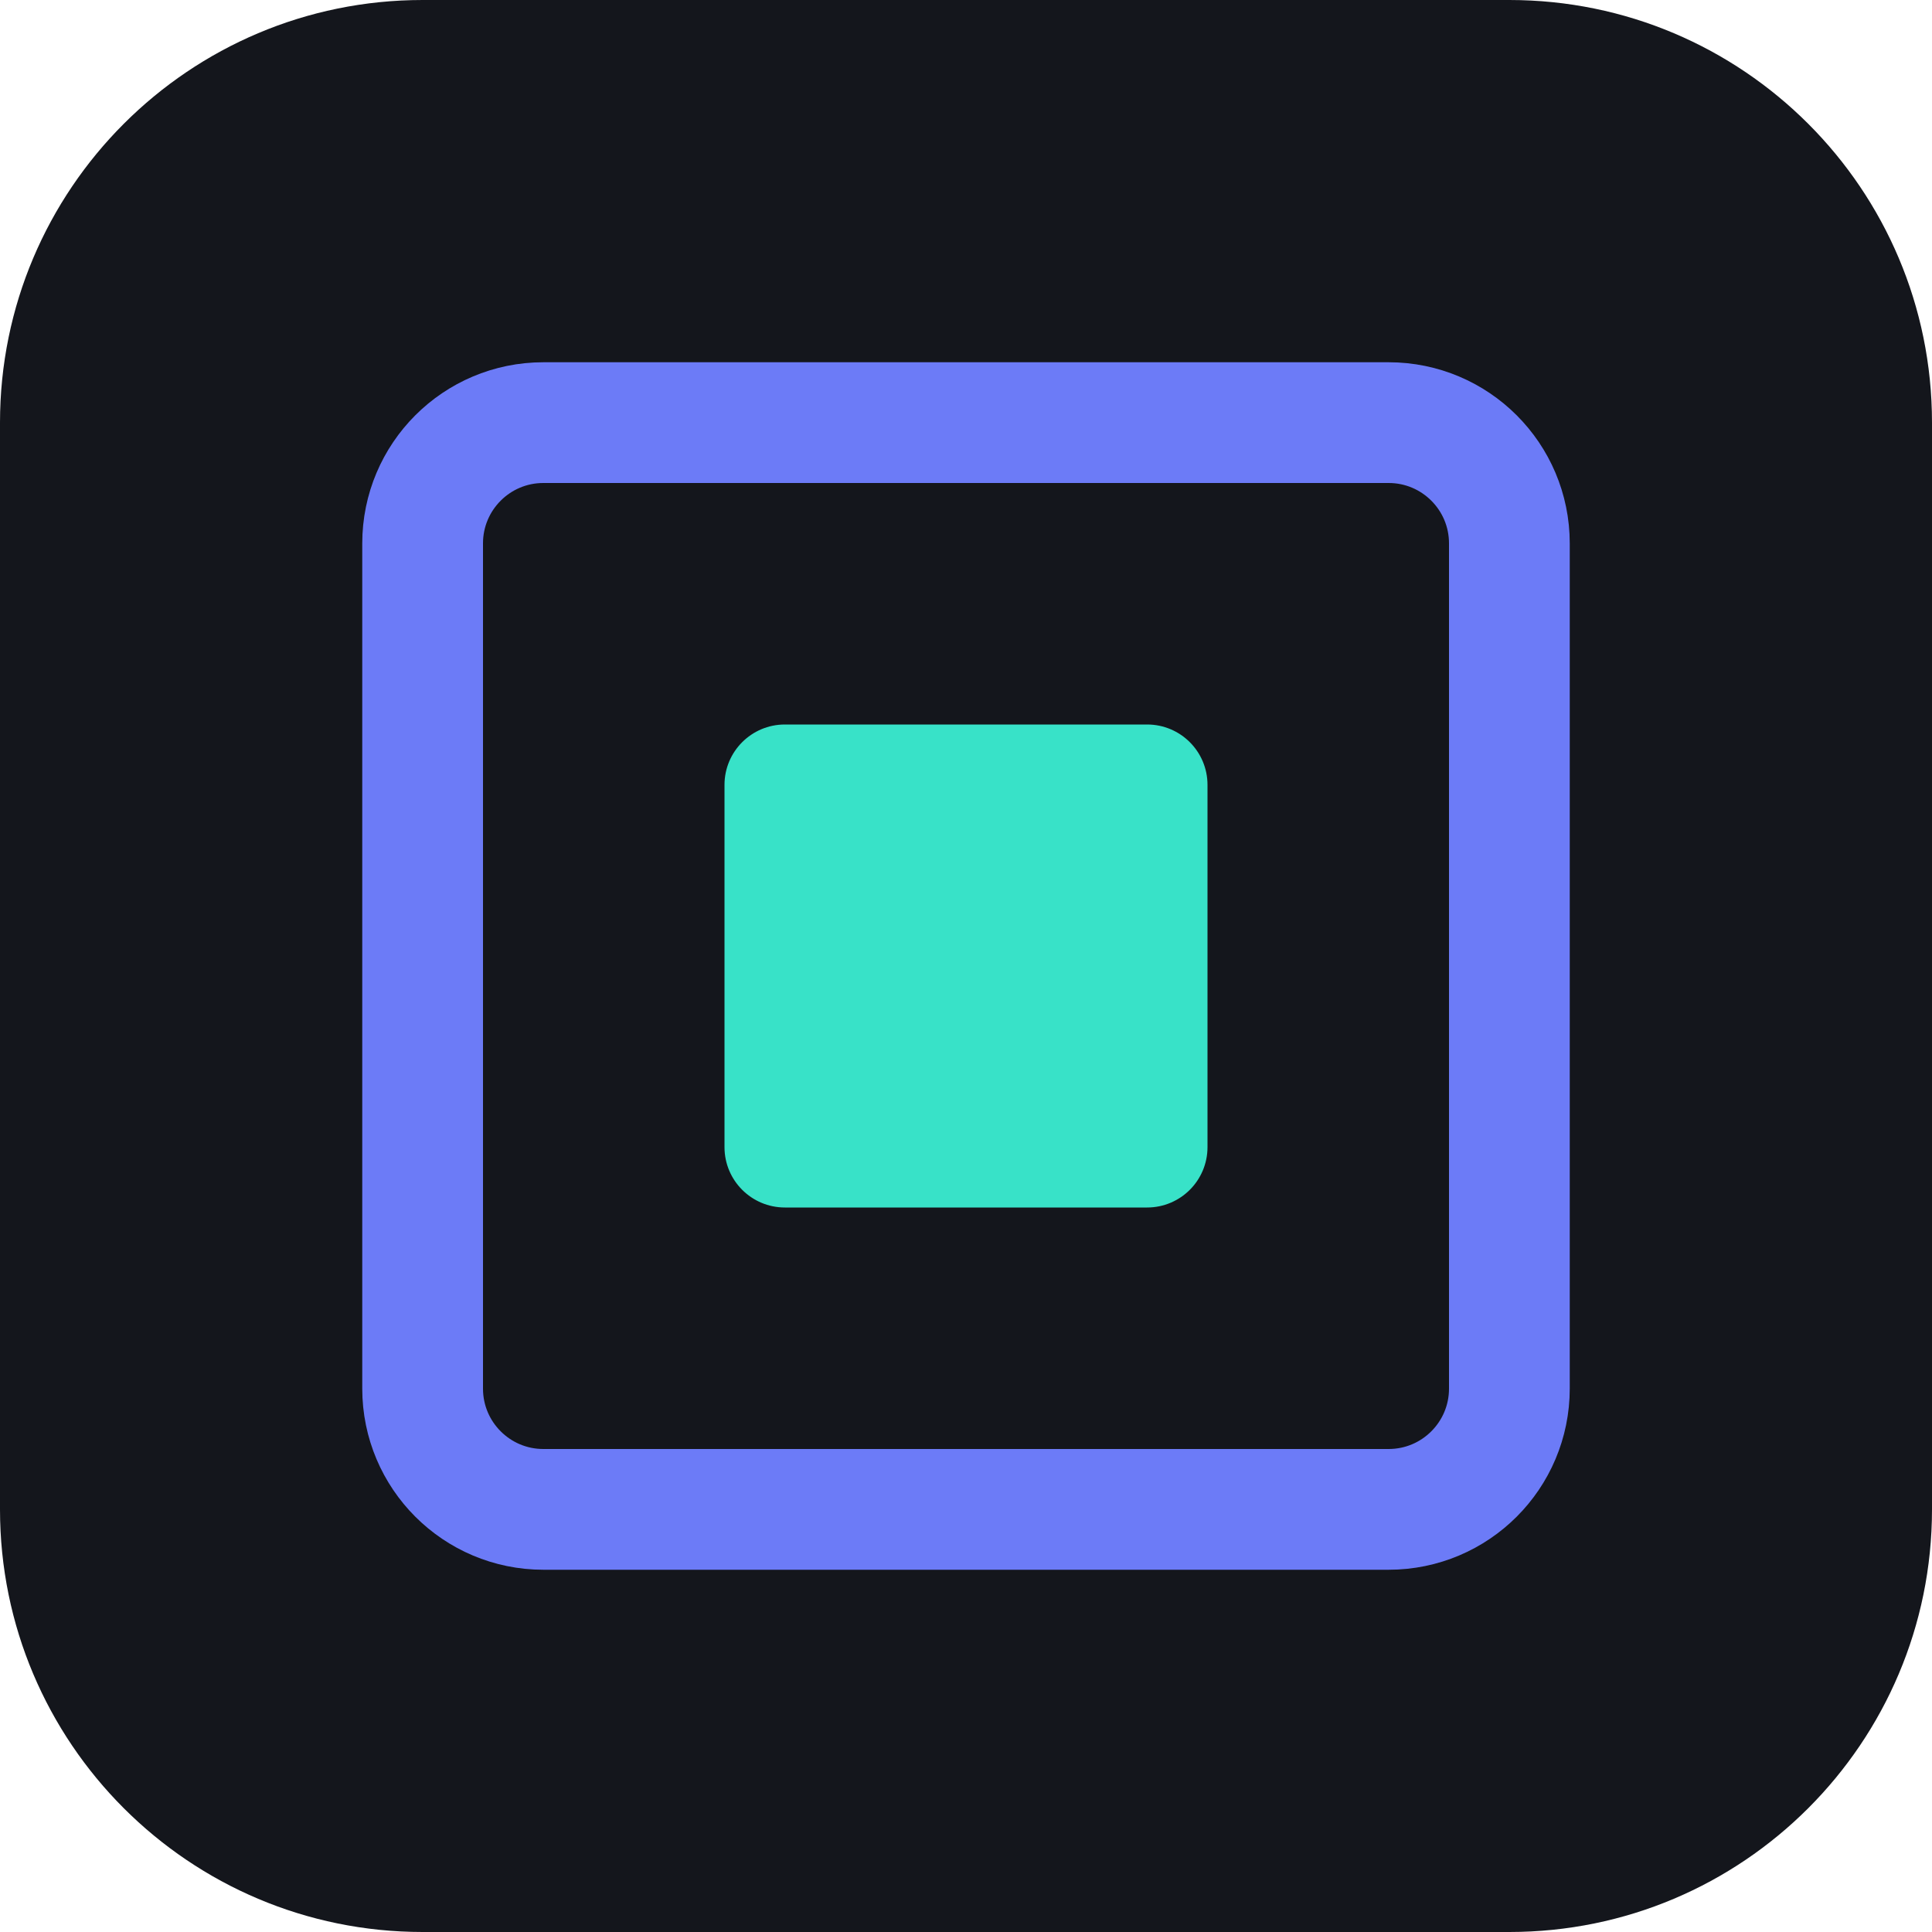
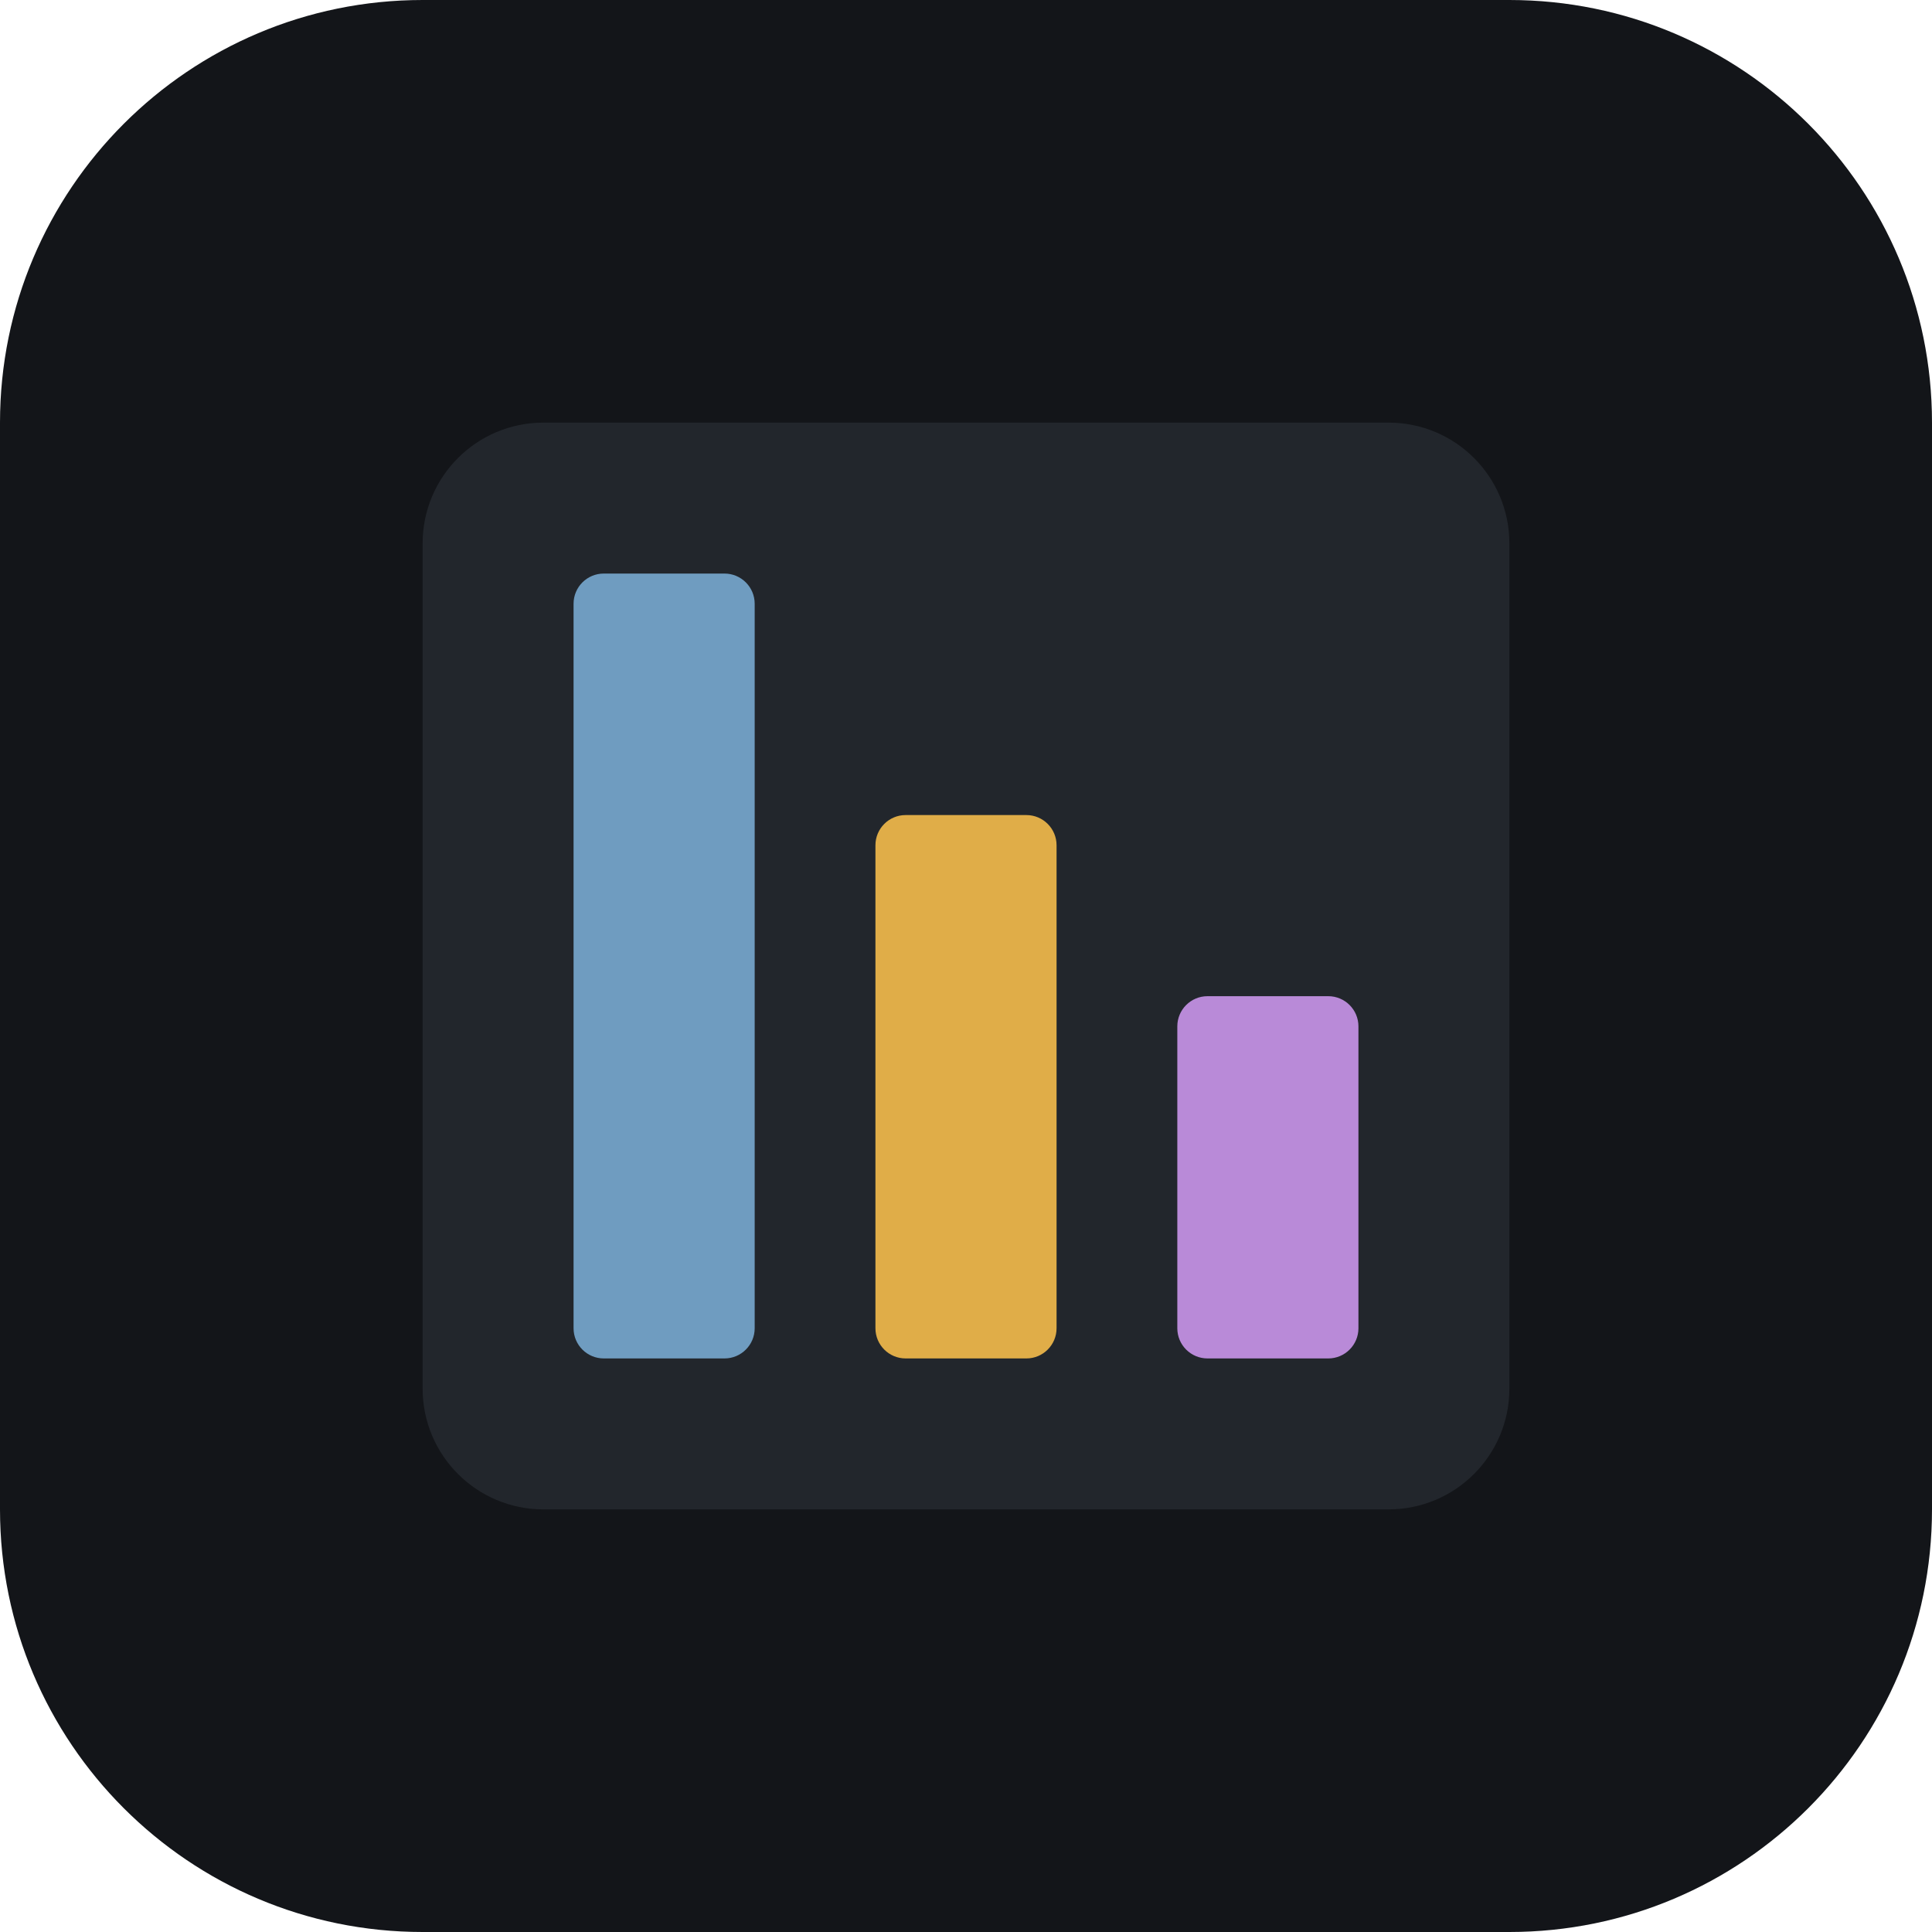
<svg xmlns="http://www.w3.org/2000/svg" viewBox="0 0 64 64">
-   <rect width="64" height="64" rx="14" fill="#14161c" />
-   <rect x="14" y="14" width="36" height="36" rx="4" fill="none" stroke="#6c7bf7" stroke-width="4" />
-   <rect x="24" y="24" width="16" height="16" rx="2" fill="#38e2c8" />
+   <rect width="64" height="64" rx="14" fill="#131519" />
+   <rect x="14" y="14" width="36" height="36" rx="4" fill="#22262c" />
+   <rect x="19" y="19" width="6" height="26" rx="1" fill="#6f9cc0" />
+   <rect x="29" y="27" width="6" height="18" rx="1" fill="#e0ad48" />
+   <rect x="39" y="33" width="6" height="12" rx="1" fill="#b98ad8" />
</svg>
